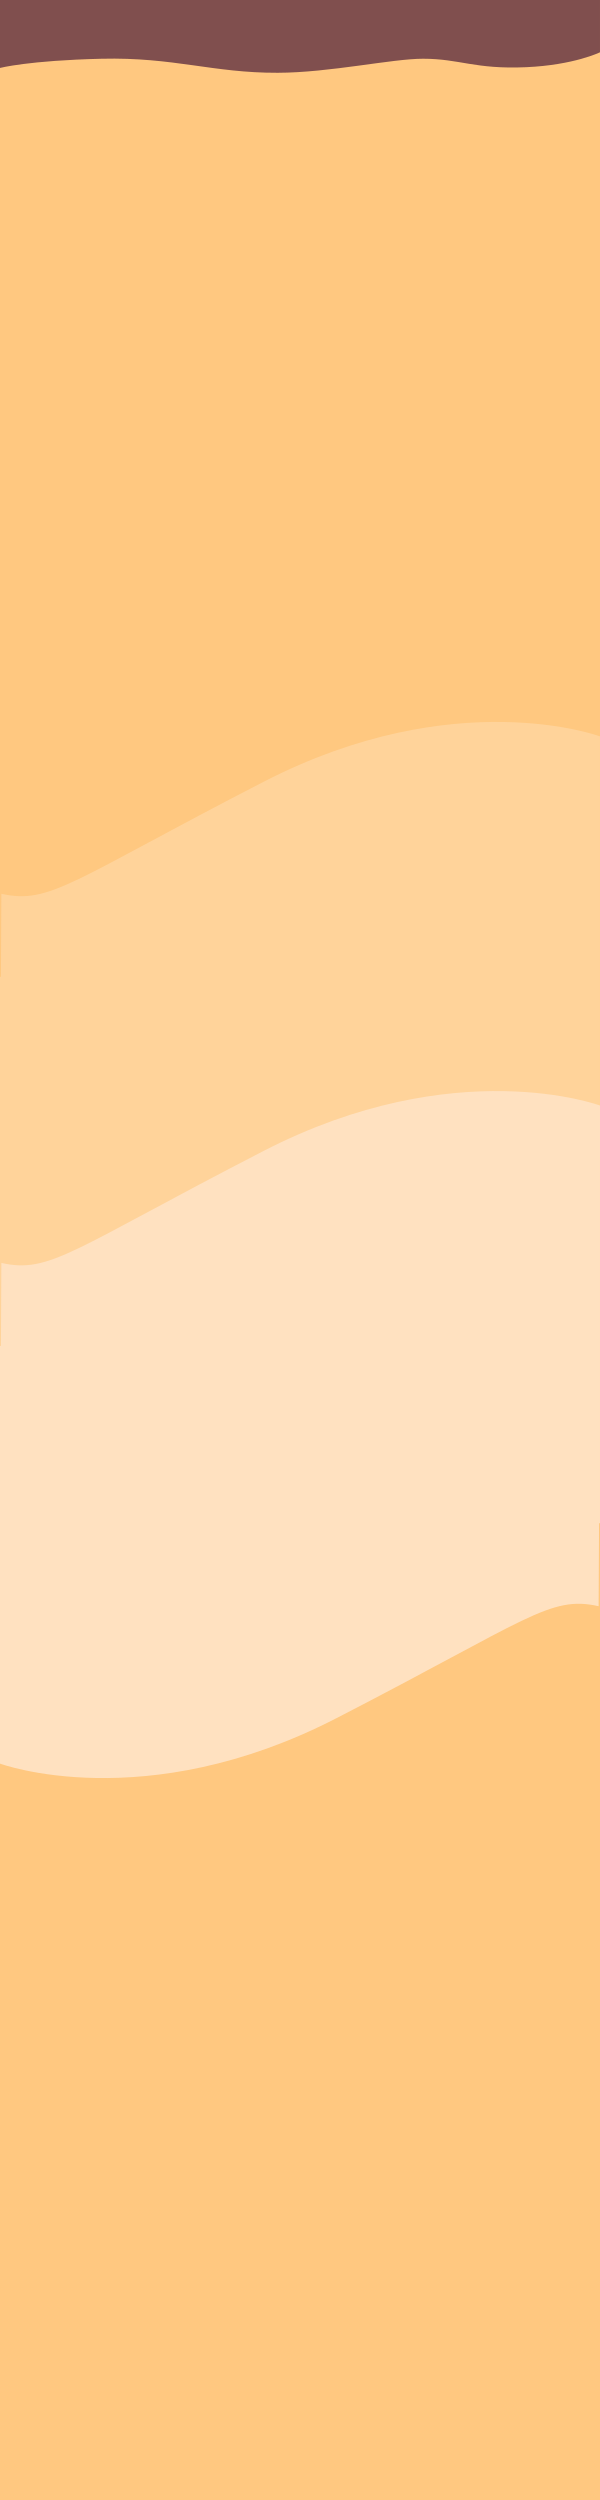
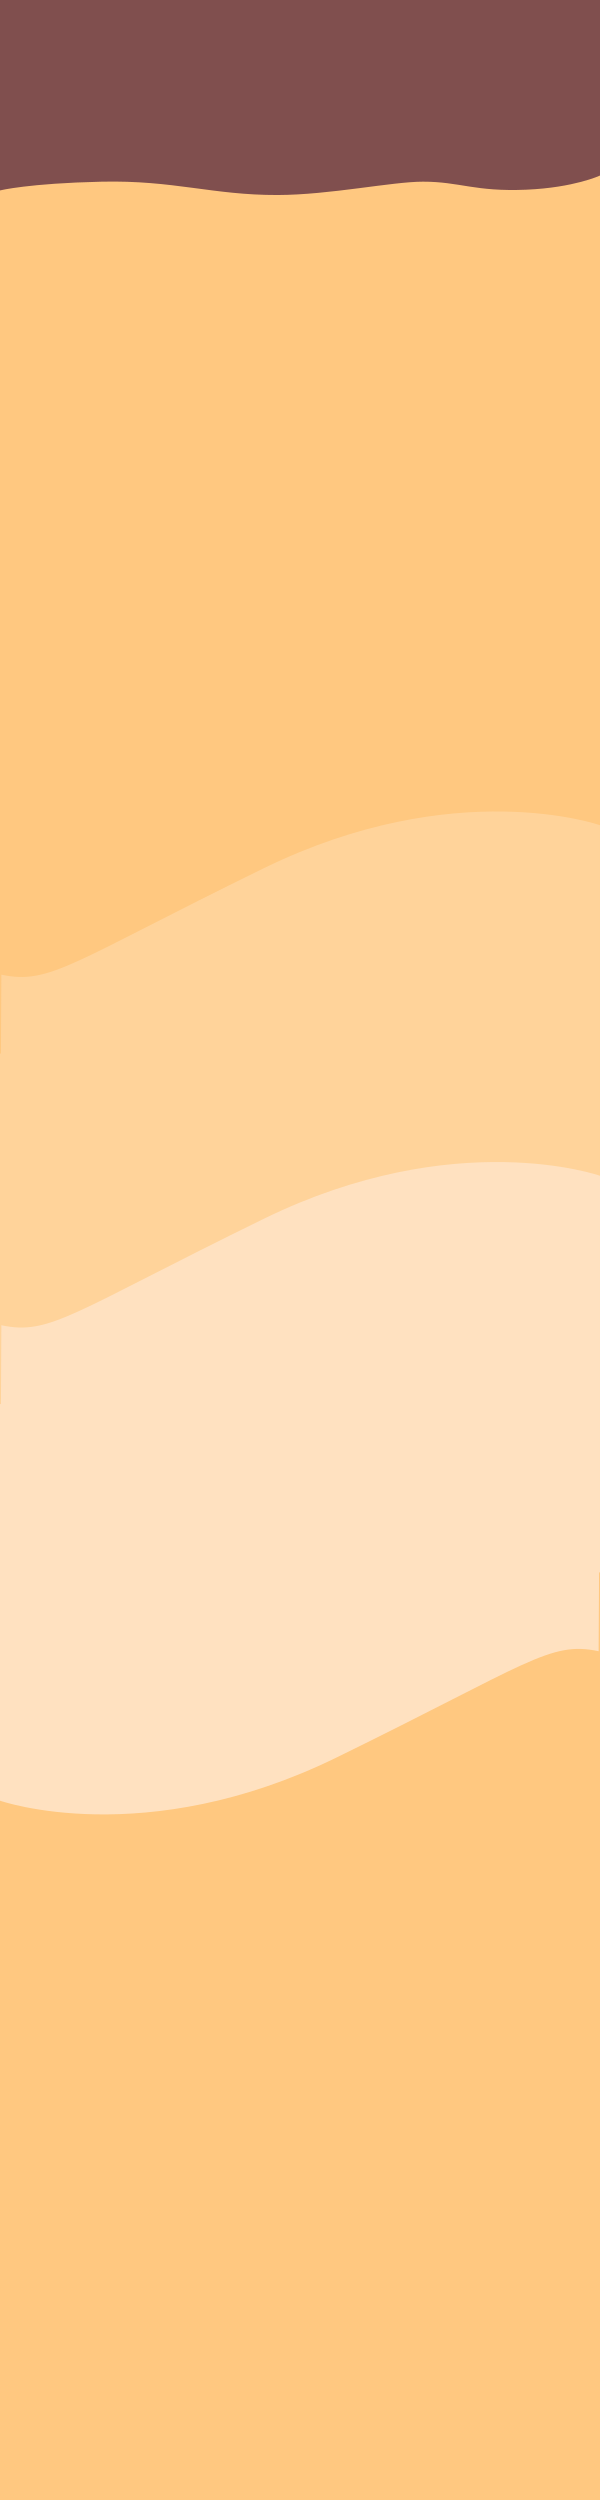
- <svg xmlns="http://www.w3.org/2000/svg" id="_レイヤー_2" data-name="レイヤー 2" viewBox="0 0 1160.18 4834.15">
+ <svg xmlns="http://www.w3.org/2000/svg" id="_レイヤー_2" data-name=" レイヤー 2" viewBox="0 0 1160.18 4834.15">
  <defs>
    <style>
      .cls-1 {
        fill: #ffe1c0;
      }

      .cls-2 {
        fill: #ffc880;
      }

      .cls-3 {
        fill: #ffd39a;
      }

      .cls-4 {
        fill: #804f4e;
      }
    </style>
  </defs>
-   <g id="_スマホ_デザイン" data-name="スマホ・デザイン">
-     <g>
-       <rect class="cls-2" x="0" y="0" width="1160.18" height="4834.15" />
-       <g>
-         <path class="cls-3" d="M509.85,1511.65C138.8,1702.83,96.81,1749.54,2.65,1728.27l-.83,160.52H0v807.63s279.29,103.47,650.34-87.72c371.05-191.18,413.04-237.9,507.2-216.62l.83-160.52h1.82v-807.63s-279.29-103.47-650.34,87.72Z" />
-         <path class="cls-1" d="M509.85,2225.45c-371.05,191.18-413.04,237.9-507.2,216.62l-.83,160.52H0v807.63s279.29,103.47,650.34-87.72c371.05-191.18,413.04-237.9,507.2-216.62l.83-160.52h1.82v-807.63s-279.29-103.47-650.34,87.72Z" />
-       </g>
-       <path class="cls-4" d="M0,131.39s55.16-14.46,196.27-17.79c140.09-3.31,214.88,27.51,340.61,27.15,101.22-.29,220.71-27.17,281.12-27.17,71.31,0,99.95,20.79,199.49,16.35,92.64-4.14,142.69-28.83,142.69-28.83V0s-162.49,0-162.49,0h-405.95s-322.82,0-376.43,0C161.7,0,0,0,0,0V131.39Z" />
-     </g>
+   <rect class="cls-2" x="0" y="243.45" width="1160.2" height="4590.7" />
+   <g>
+     <path class="cls-3" d="M509.85,1678.97C138.8,1860.53,96.81,1904.88,2.65,1884.68l-.83,152.43H0v766.96s279.29,98.26,650.34-83.3c371.05-181.56,413.05-225.92,507.2-205.71l.83-152.43h1.82v-766.95s-279.29-98.26-650.34,83.3Z" />
+     <path class="cls-1" d="M509.85,2356.82c-371.05,181.56-413.05,225.92-507.2,205.71l-.83,152.43H0v766.96s279.29,98.26,650.34-83.3c371.05-181.56,413.05-225.92,507.2-205.71l.83-152.43h1.82v-766.95s-279.29-98.26-650.34,83.3Z" />
  </g>
+   <path class="cls-4" d="M0,368.22s55.16-13.73,196.28-16.9c140.09-3.14,214.88,26.12,340.61,25.78,101.22-.28,220.71-25.8,281.12-25.8,71.31,0,99.95,19.75,199.5,15.52,92.64-3.93,142.7-27.38,142.7-27.38V0s-162.49,0-162.49,0h-405.96s-322.82,0-376.44,0C161.7,0,0,0,0,0V368.22Z" />
</svg>
